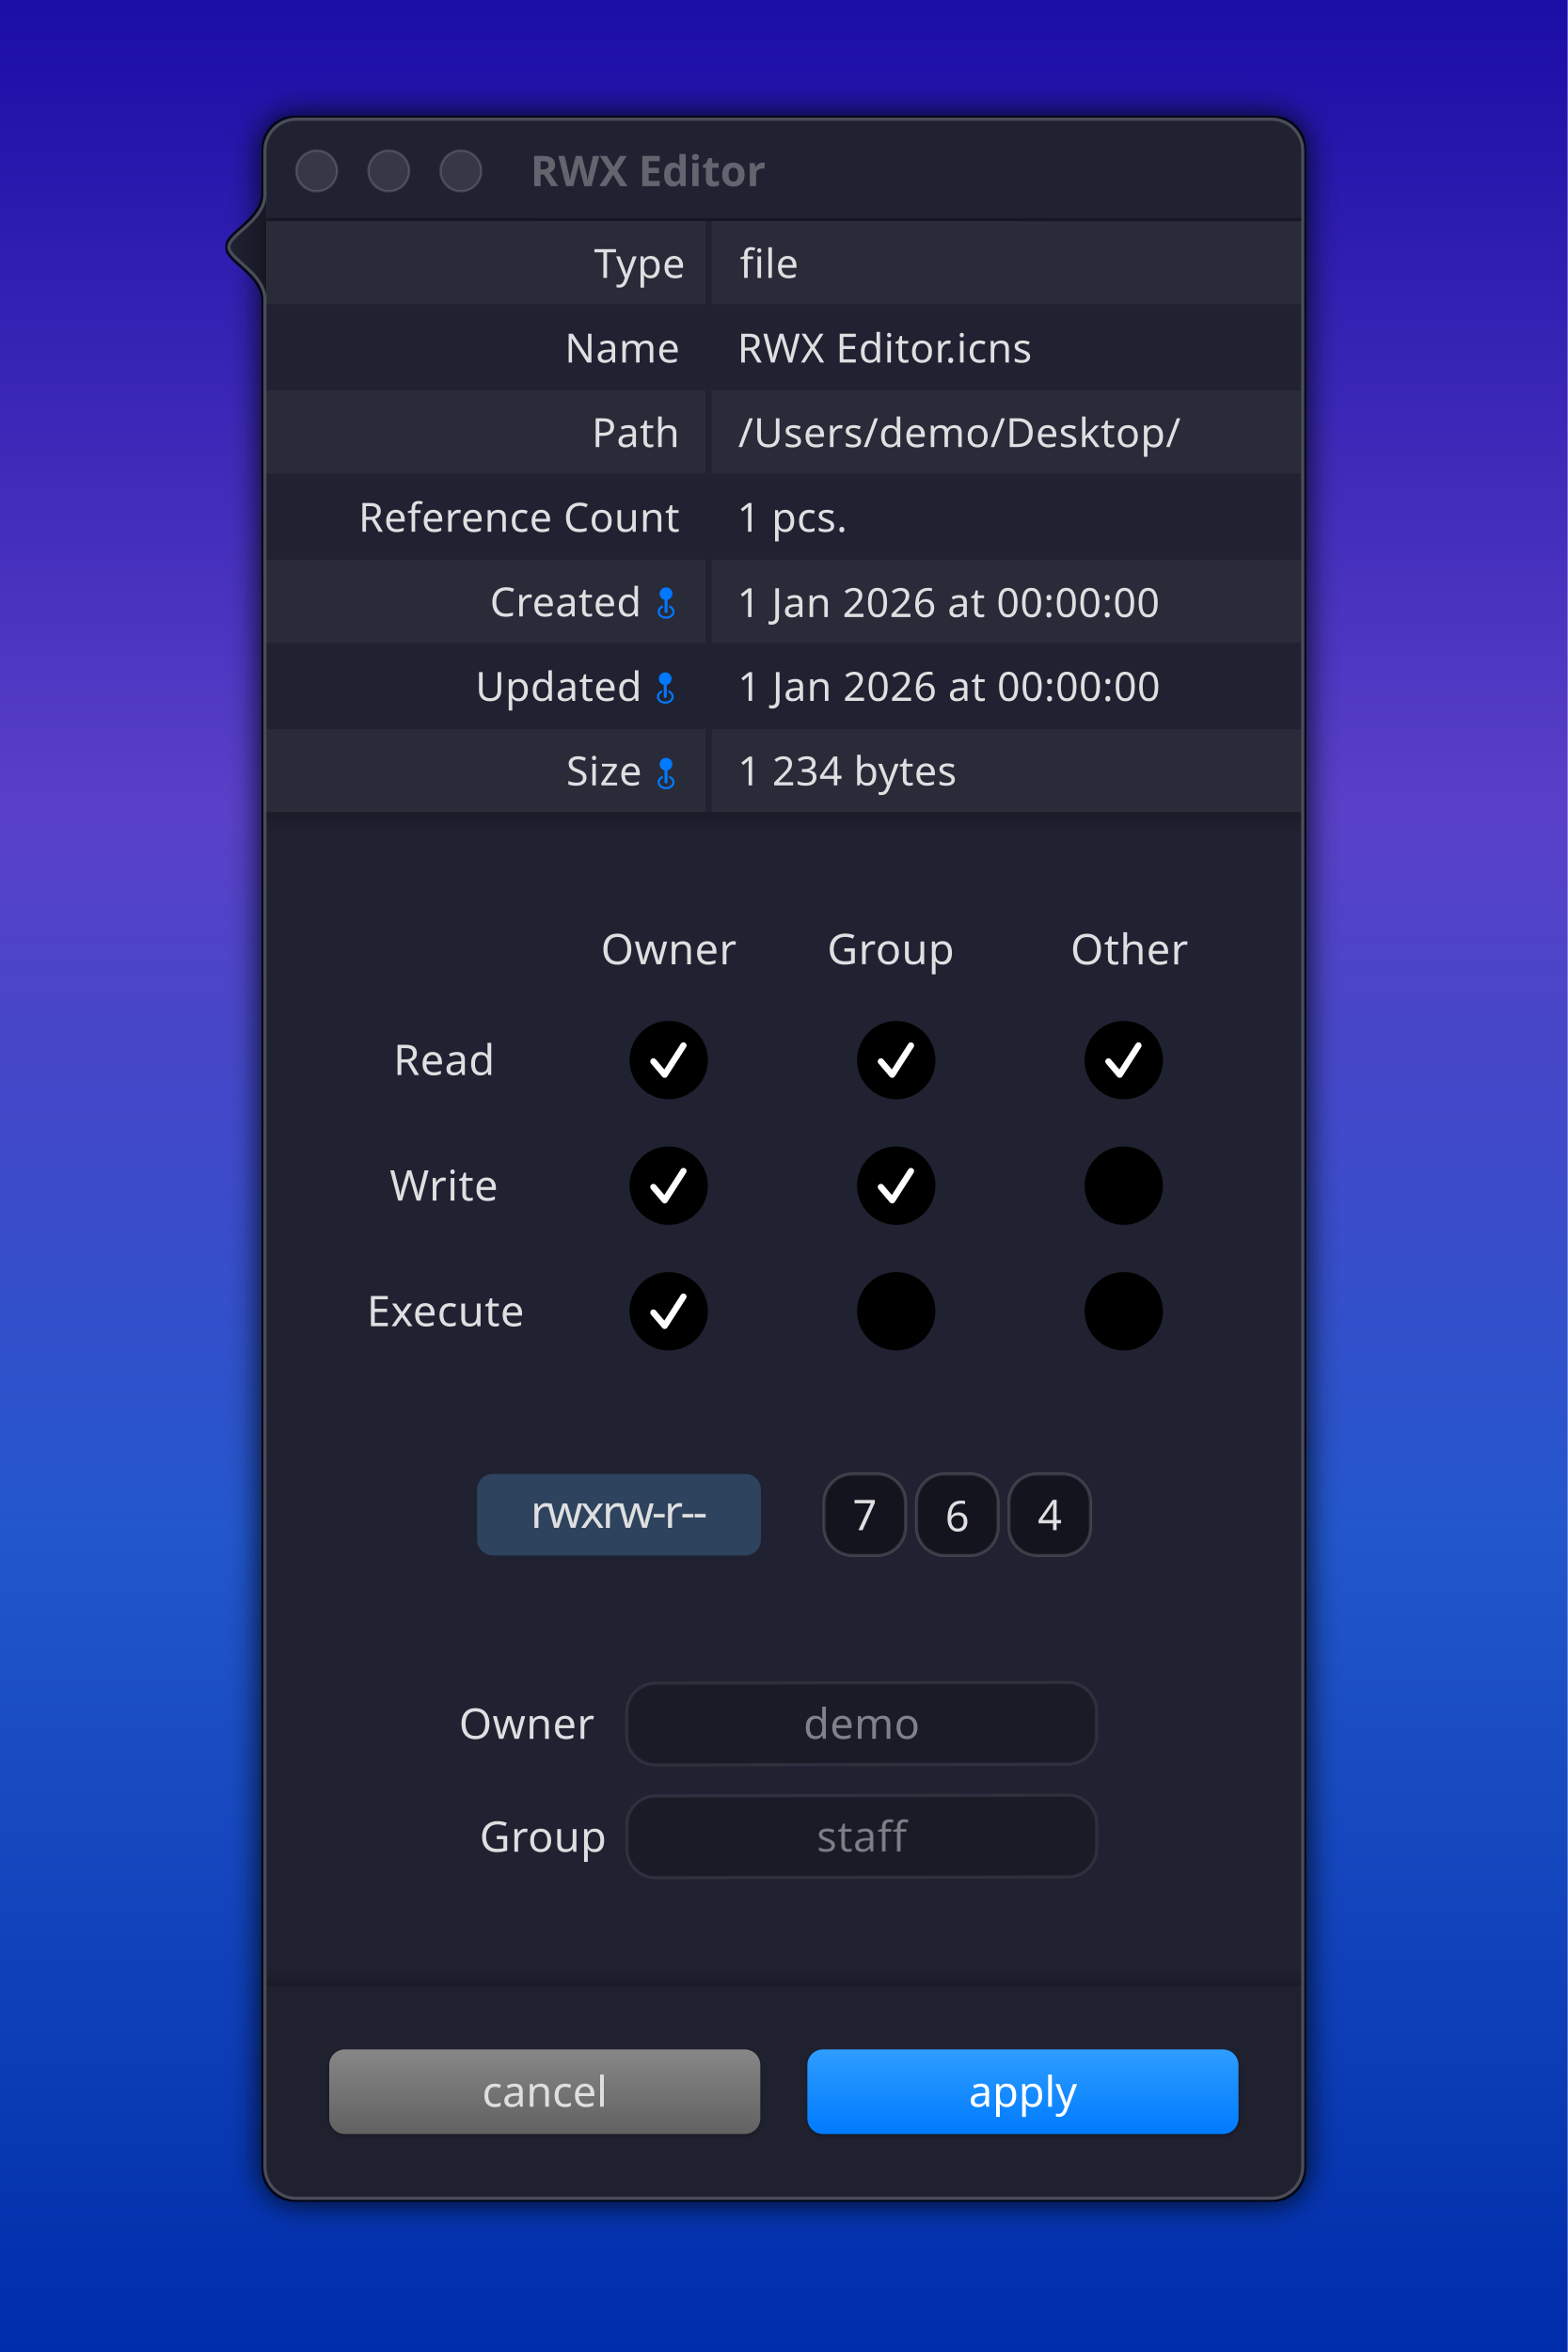
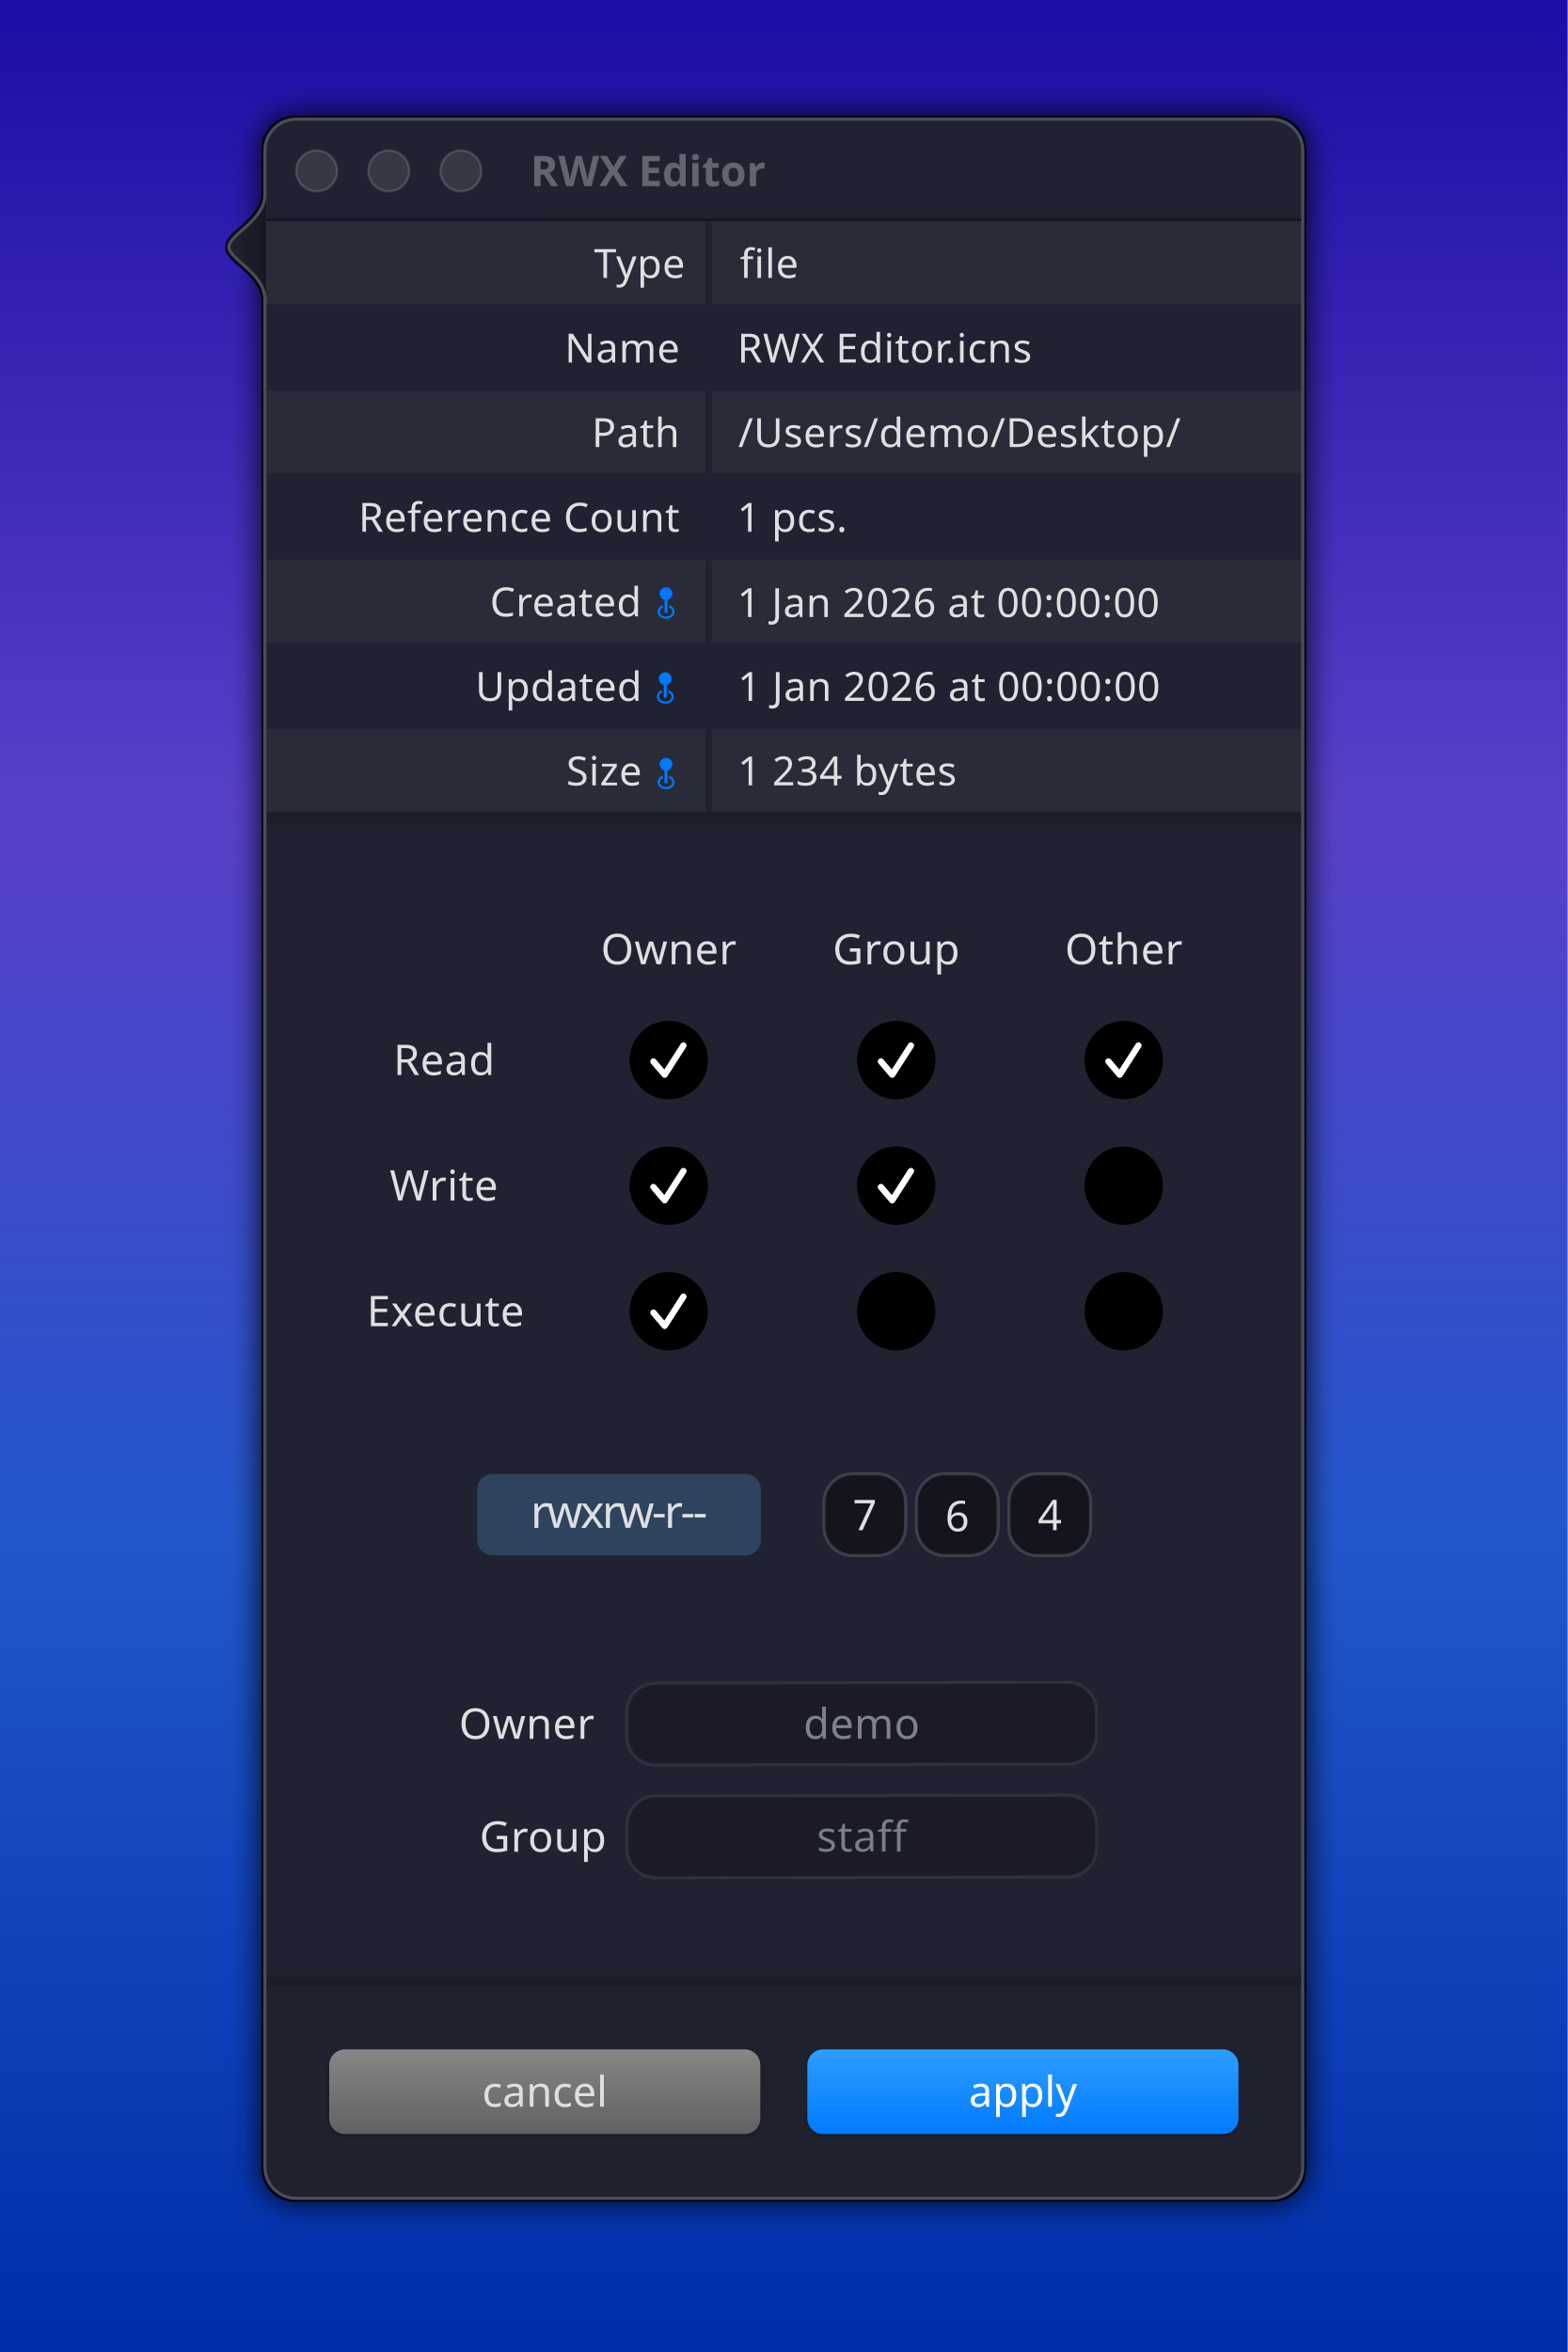
<svg xmlns="http://www.w3.org/2000/svg" xmlns:ns1="https://boxy-svg.com" viewBox="0 0 1000 1500">
  <defs>
    <filter id="drop-shadow-filter-1" color-interpolation-filters="sRGB" x="-50%" y="-50%" width="200%" height="200%" ns1:preset="drop-shadow 1 0 0 10 1 rgba(0,0,0,0.3)">
      <feGaussianBlur in="SourceAlpha" stdDeviation="10" />
      <feOffset dx="0" dy="0" />
      <feComponentTransfer result="offsetblur">
        <feFuncA id="spread-ctrl" type="linear" slope="2" />
      </feComponentTransfer>
      <feFlood flood-color="rgba(0,0,0,0.3)" />
      <feComposite in2="offsetblur" operator="in" />
      <feMerge>
        <feMergeNode />
        <feMergeNode in="SourceGraphic" />
      </feMerge>
    </filter>
    <ns1:export>
      <ns1:file format="png" path="popup-light.png" />
    </ns1:export>
    <linearGradient gradientUnits="userSpaceOnUse" x1="499.617" y1="374" x2="499.617" y2="394" id="gradient-0" gradientTransform="matrix(1.1, 0, 0, 0.65, -49.57751, 274.9005)">
      <stop offset="0" style="stop-opacity: 0.2;" />
      <stop offset="1" style="stop-opacity: 0;" />
    </linearGradient>
    <linearGradient gradientUnits="userSpaceOnUse" x1="499.617" y1="374" x2="499.617" y2="394" id="gradient-3" gradientTransform="matrix(1.1, 0, 0, 0.65, -49.57806, -1510.156)">
      <stop offset="0" style="stop-opacity: 0.2;" />
      <stop offset="1" style="stop-opacity: 0;" />
    </linearGradient>
    <linearGradient gradientUnits="userSpaceOnUse" x1="623.617" y1="1020" x2="623.617" y2="1076" id="gradient-1" gradientTransform="matrix(1.200875, 0, 0, 0.964286, -401.3832, 323.4176)">
      <stop offset="0" style="stop-color: rgb(135, 135, 135);" />
      <stop offset="1" style="stop-color: rgb(97, 97, 98);" />
    </linearGradient>
    <linearGradient gradientUnits="userSpaceOnUse" x1="623.617" y1="1020" x2="623.617" y2="1076" id="gradient-2" gradientTransform="matrix(1.200875, 0, 0, 0.964286, -96.38344, 323.4176)">
      <stop offset="0" style="stop-color: rgb(46, 157, 255);" />
      <stop offset="1" style="stop-color: rgb(0, 123, 255);" />
    </linearGradient>
    <filter id="drop-shadow-filter-2" ns1:preset="drop-shadow 1 0 1 1.5 0.5 #0000004d" color-interpolation-filters="sRGB" x="-50%" y="-50%" width="200%" height="200%">
      <feGaussianBlur in="SourceAlpha" stdDeviation="1.5" />
      <feOffset dx="0" dy="1" />
      <feComponentTransfer result="offsetblur">
        <feFuncA id="spread-ctrl-2" type="linear" slope="1" />
      </feComponentTransfer>
      <feFlood flood-color="#0000004d" />
      <feComposite in2="offsetblur" operator="in" />
      <feMerge>
        <feMergeNode />
        <feMergeNode in="SourceGraphic" />
      </feMerge>
    </filter>
    <filter id="drop-shadow-filter-0" ns1:preset="drop-shadow 1 0 1 1.5 0.5 #0000004d" color-interpolation-filters="sRGB" x="-50%" y="-50%" width="200%" height="200%">
      <feGaussianBlur in="SourceAlpha" stdDeviation="1.5" />
      <feOffset dx="0" dy="1" />
      <feComponentTransfer result="offsetblur">
        <feFuncA id="spread-ctrl-3" type="linear" slope="1" />
      </feComponentTransfer>
      <feFlood flood-color="#0000004d" />
      <feComposite in2="offsetblur" operator="in" />
      <feMerge>
        <feMergeNode />
        <feMergeNode in="SourceGraphic" />
      </feMerge>
    </filter>
    <linearGradient gradientUnits="userSpaceOnUse" x1="162" y1="124" x2="162" y2="191" id="gradient-4" gradientTransform="matrix(0, -0.341331, 0.341331, 0, 104.536, 213.1861)">
      <stop offset="0" style="stop-color: rgb(32, 34, 49);" />
      <stop offset="1" style="stop-color: rgb(21, 23, 35);" />
    </linearGradient>
    <filter id="outline-filter-0" ns1:preset="outline 1 1 #01091c" color-interpolation-filters="sRGB" x="-50%" y="-50%" width="200%" height="200%">
      <feMorphology in="SourceAlpha" result="dilated" operator="dilate" radius="1" />
      <feFlood flood-color="#01091c" result="flood" />
      <feComposite in="flood" in2="dilated" operator="in" result="outline" />
      <feMerge>
        <feMergeNode in="outline" />
        <feMergeNode in="SourceGraphic" />
      </feMerge>
    </filter>
    <mask id="mask-0">
      <rect x="141" y="119" width="29" height="77" style="fill: rgb(255, 255, 255);" />
    </mask>
    <linearGradient gradientUnits="userSpaceOnUse" x1="500" y1="0" x2="500" y2="1500" id="gradient-5">
      <stop offset="0" style="stop-color: rgb(27, 14, 166);" />
      <stop offset="0.343" style="stop-color: rgb(89, 64, 200);" />
      <stop offset="0.653" style="stop-color: rgb(34, 87, 204);" />
      <stop offset="1" style="stop-color: rgb(0, 45, 170);" />
    </linearGradient>
  </defs>
  <rect width="1000" height="1500" style="fill: url(&quot;#gradient-5&quot;);" />
  <g>
    <g style="filter: url(&quot;#outline-filter-0&quot;);">
      <rect style="stroke-width: 2; filter: url(&quot;#drop-shadow-filter-1&quot;); fill: rgb(32, 34, 49); stroke: rgb(76, 76, 88);" x="169" y="76" width="662" height="1326" rx="20" ry="20" />
      <path d="M 169 124 L 178 124 L 178 191 L 169 191 C 169 174.25 146 165.408 146 157.5 C 146 149.556 169 140.75 169 124 Z" style="stroke-width: 2; filter: none; fill: url(&quot;#gradient-4&quot;); stroke: rgb(76, 76, 88); mask: url(&quot;#mask-0&quot;);" />
    </g>
    <g>
      <g style="filter: none;">
        <ellipse style="stroke-width: 1.5; fill: rgba(255, 255, 255, 0.1); stroke: rgba(255, 255, 255, 0.15);" cx="202" cy="109" rx="13" ry="13" />
        <ellipse style="stroke-width: 1.5; fill: rgba(255, 255, 255, 0.1); stroke: rgba(255, 255, 255, 0.15);" cx="248" cy="109" rx="13" ry="13" />
        <ellipse style="stroke-width: 1.5; fill: rgba(255, 255, 255, 0.1); stroke: rgba(255, 255, 255, 0.15);" cx="294" cy="109" rx="13" ry="13" />
      </g>
      <text style="fill: rgba(255, 255, 255, 0.3); font-family: &quot;SF Pro&quot;; font-size: 27px; font-weight: 700; white-space: pre;" x="338.33" y="118.735">RWX Editor</text>
      <line style="fill: none; stroke-width: 2; stroke: rgb(21, 23, 35);" x1="170" y1="140" x2="830" y2="140.082" />
    </g>
    <g>
      <g>
        <rect x="170" y="141" width="280" height="53" style="stroke-width: 1; filter: none; fill: rgba(255, 255, 255, 0.04);" />
        <rect x="170" y="249" width="280" height="53" style="stroke-width: 1; filter: none; fill: rgba(255, 255, 255, 0.04);" />
        <rect x="170" y="357" width="280" height="53" style="stroke-width: 1; filter: none; fill: rgba(255, 255, 255, 0.04);" />
        <rect x="170" y="465" width="280" height="53" style="stroke-width: 1; filter: none; fill: rgba(255, 255, 255, 0.04);" />
        <rect x="454" y="141" width="376" height="53" style="stroke-width: 1; filter: none; fill: rgba(255, 255, 255, 0.04);" />
        <rect x="454" y="249" width="376" height="53" style="stroke-width: 1; filter: none; fill: rgba(255, 255, 255, 0.04);" />
        <rect x="454" y="357" width="376" height="53" style="stroke-width: 1; filter: none; fill: rgba(255, 255, 255, 0.04);" />
        <rect x="454" y="465" width="376" height="53" style="stroke-width: 1; filter: none; fill: rgba(255, 255, 255, 0.04);" />
      </g>
      <g>
        <text style="fill: rgb(223, 223, 225); font-family: &quot;SF Pro&quot;; font-size: 25.7px; letter-spacing: 0.3px; white-space: pre; filter: none;" x="378.913" y="177.251">Type</text>
        <text style="fill: rgb(223, 223, 225); font-family: &quot;SF Pro&quot;; font-size: 25.7px; letter-spacing: 0.3px; white-space: pre; filter: none;" x="471.868" y="177.251">file</text>
        <text style="fill: rgb(223, 223, 225); font-family: &quot;SF Pro&quot;; font-size: 25.7px; letter-spacing: 0.3px; text-anchor: end; white-space: pre; filter: none;" x="433.609" y="231.191">Name</text>
        <text style="fill: rgb(223, 223, 225); font-family: &quot;SF Pro&quot;; font-size: 25.7px; letter-spacing: 0.3px; white-space: pre; filter: none;" x="470.323" y="231.191">RWX Editor.icns</text>
        <text style="fill: rgb(223, 223, 225); font-family: &quot;SF Pro&quot;; font-size: 25.7px; letter-spacing: 0.3px; text-anchor: end; white-space: pre; filter: none;" x="433.508" y="285.128">Path</text>
        <text style="fill: rgb(223, 223, 225); font-family: &quot;SF Pro&quot;; font-size: 25.7px; letter-spacing: 0.3px; white-space: pre; filter: none;" x="470.894" y="285.128">/Users/demo/Desktop/</text>
        <text style="fill: rgb(223, 223, 225); font-family: &quot;SF Pro&quot;; font-size: 25.7px; letter-spacing: 0.3px; text-anchor: end; white-space: pre; filter: none;" x="433.508" y="339.136">Reference Count</text>
        <text style="fill: rgb(223, 223, 225); font-family: &quot;SF Pro&quot;; font-size: 25.7px; letter-spacing: 0.3px; white-space: pre; filter: none;" x="470.23" y="339.136">1 pcs.</text>
        <g>
          <text style="fill: rgb(223, 223, 225); font-family: &quot;SF Pro&quot;; font-size: 25.7px; letter-spacing: 0.3px; text-anchor: end; white-space: pre; filter: none;" x="409.141" y="393.111">Created</text>
          <path d="M 419.521 390.129 C 419.521 388.209 420.871 386.647 422.861 386.011 L 422.861 387.498 C 421.651 387.989 420.871 388.951 420.871 390.129 C 420.871 391.889 422.601 393.229 424.891 393.229 C 427.181 393.229 428.901 391.889 428.901 390.129 C 428.901 388.939 428.121 387.969 426.881 387.465 L 426.881 385.995 C 428.891 386.626 430.261 388.2 430.261 390.129 C 430.261 392.649 427.941 394.58 424.891 394.58 C 421.841 394.58 419.521 392.649 419.521 390.129 Z M 423.921 390.321 L 423.921 382.589 C 422.131 382.168 420.791 380.564 420.791 378.622 C 420.791 376.409 422.621 374.58 424.861 374.58 C 427.091 374.58 428.911 376.392 428.911 378.622 C 428.911 380.54 427.601 382.151 425.821 382.583 L 425.821 390.321 C 425.821 390.669 425.391 390.927 424.861 390.927 C 424.341 390.927 423.921 390.669 423.921 390.321 Z" style="stroke-width: 1; filter: none; fill: rgb(2, 120, 255);" />
        </g>
        <text style="fill: rgb(223, 223, 225); font-family: &quot;SF Pro&quot;; font-size: 25.7px; letter-spacing: 0.3px; white-space: pre;" x="470.23" y="393.514">1 Jan 2026 at 00:00:00</text>
        <g>
          <text style="fill: rgb(223, 223, 225); font-family: &quot;SF Pro&quot;; font-size: 25.7px; letter-spacing: 0.3px; text-anchor: end; white-space: pre; filter: none;" x="409.431" y="447">Updated</text>
          <path d="M 419.001 444.314 C 419.001 442.394 420.351 440.832 422.341 440.196 L 422.341 441.683 C 421.131 442.174 420.351 443.136 420.351 444.314 C 420.351 446.074 422.081 447.414 424.371 447.414 C 426.661 447.414 428.381 446.074 428.381 444.314 C 428.381 443.124 427.601 442.154 426.361 441.65 L 426.361 440.18 C 428.371 440.811 429.741 442.385 429.741 444.314 C 429.741 446.834 427.421 448.765 424.371 448.765 C 421.321 448.765 419.001 446.834 419.001 444.314 Z M 423.401 444.506 L 423.401 436.774 C 421.611 436.353 420.271 434.749 420.271 432.807 C 420.271 430.594 422.101 428.765 424.341 428.765 C 426.571 428.765 428.391 430.577 428.391 432.807 C 428.391 434.725 427.081 436.336 425.301 436.768 L 425.301 444.506 C 425.301 444.854 424.871 445.112 424.341 445.112 C 423.821 445.112 423.401 444.854 423.401 444.506 Z" style="stroke-width: 1; filter: none; fill: rgb(2, 120, 255);" />
        </g>
        <text style="fill: rgb(223, 223, 225); font-family: &quot;SF Pro&quot;; font-size: 25.7px; letter-spacing: 0.3px; white-space: pre;" x="470.61" y="447">1 Jan 2026 at 00:00:00</text>
        <g>
          <text style="fill: rgb(223, 223, 225); font-family: &quot;SF Pro&quot;; font-size: 25.7px; letter-spacing: 0.3px; text-anchor: end; white-space: pre; filter: none;" x="409.431" y="500.889">Size</text>
          <path d="M 419.491 498.858 C 419.491 496.938 420.841 495.376 422.831 494.74 L 422.831 496.227 C 421.621 496.718 420.841 497.68 420.841 498.858 C 420.841 500.618 422.571 501.958 424.861 501.958 C 427.151 501.958 428.871 500.618 428.871 498.858 C 428.871 497.668 428.091 496.698 426.851 496.194 L 426.851 494.724 C 428.861 495.355 430.231 496.929 430.231 498.858 C 430.231 501.378 427.911 503.309 424.861 503.309 C 421.811 503.309 419.491 501.378 419.491 498.858 Z M 423.891 499.05 L 423.891 491.318 C 422.101 490.897 420.761 489.293 420.761 487.351 C 420.761 485.138 422.591 483.309 424.831 483.309 C 427.061 483.309 428.881 485.121 428.881 487.351 C 428.881 489.269 427.571 490.88 425.791 491.312 L 425.791 499.05 C 425.791 499.398 425.361 499.656 424.831 499.656 C 424.311 499.656 423.891 499.398 423.891 499.05 Z" style="stroke-width: 1; filter: none; fill: rgb(2, 122, 255);" />
        </g>
        <text style="fill: rgb(223, 223, 225); font-family: &quot;SF Pro&quot;; font-size: 25.7px; letter-spacing: 0.3px; white-space: pre; filter: none;" x="470.61" y="500.889">1 234 bytes</text>
      </g>
    </g>
    <rect x="170" y="518" width="660" height="13" style="fill: url(&quot;#gradient-0&quot;); stroke-width: 1;" />
    <g>
      <g>
        <text style="fill: rgb(223, 223, 225); font-family: &quot;SF Pro&quot;; font-size: 27px; letter-spacing: 0.3px; text-anchor: middle; white-space: pre;" x="426.562" y="614.989">Owner</text>
-         <text style="fill: rgb(223, 223, 225); font-family: &quot;SF Pro&quot;; font-size: 27px; letter-spacing: 0.3px; text-anchor: middle; white-space: pre;" transform="matrix(1, 0, 0, 1, -1018.018, 347.1312)">
-           <tspan x="1589.71" y="267.793">Group</tspan>
-           <tspan x="1589.71" dy="1em">​</tspan>
-         </text>
-         <text style="fill: rgb(223, 223, 225); font-family: &quot;SF Pro&quot;; font-size: 27px; letter-spacing: 0.3px; white-space: pre;" transform="matrix(1, 0, 0, 1, -906.8588, 347.2612)">
-           <tspan x="1589.71" y="267.793">Other</tspan>
-           <tspan x="1589.71" dy="1em">​</tspan>
-         </text>
+         <text style="fill: rgb(223, 223, 225); font-family: &quot;SF Pro&quot;; font-size: 27px; letter-spacing: 0.3px; text-anchor: middle; white-space: pre;" x="571.691" y="614.989">Group</text>
+         <text style="fill: rgb(223, 223, 225); font-family: &quot;SF Pro&quot;; font-size: 27px; letter-spacing: 0.3px; text-anchor: middle; white-space: pre;" x="716.821" y="614.989">Other</text>
      </g>
      <g>
        <text style="fill: rgb(223, 223, 225); font-family: &quot;SF Pro&quot;; font-size: 27px; letter-spacing: 0.3px; white-space: pre;" x="250.962" y="685.606">Read</text>
        <text style="fill: rgb(223, 223, 225); font-family: &quot;SF Pro&quot;; font-size: 27px; letter-spacing: 0.3px; white-space: pre;" x="248.579" y="765.694">Write</text>
        <text style="fill: rgb(223, 223, 225); font-family: &quot;SF Pro&quot;; font-size: 27px; letter-spacing: 0.3px; white-space: pre;" x="233.998" y="845.781">Execute</text>
      </g>
      <g>
        <ellipse style="stroke-width: 1; fill: color(display-p3 0.254 0.572 0.158);" cx="426.562" cy="676.08" rx="25" ry="25" />
        <path style="stroke-linecap: round; stroke-linejoin: round; stroke-width: 4; stroke: rgb(255, 255, 255); fill: none;" d="M 416.792 676.939 L 423.992 685.388 L 435.942 666.772" />
      </g>
      <g>
        <ellipse style="stroke-width: 1; fill: color(display-p3 0.836 0.464 0.172);" cx="571.691" cy="676.08" rx="25" ry="25" />
        <path style="stroke-linecap: round; stroke-linejoin: round; stroke-width: 4; stroke: rgb(255, 255, 255); fill: none;" d="M 561.921 676.939 L 569.121 685.388 L 581.071 666.772" />
      </g>
      <g>
        <ellipse style="stroke-width: 1; fill: color(display-p3 0.767 0.199 0.113);" cx="716.821" cy="676.08" rx="25" ry="25" />
        <path style="stroke-linecap: round; stroke-linejoin: round; stroke-width: 4; stroke: rgb(255, 255, 255); fill: none;" d="M 707.051 676.939 L 714.251 685.388 L 726.201 666.772" />
      </g>
      <g>
        <ellipse style="stroke-width: 1; fill: color(display-p3 0.254 0.572 0.158);" cx="426.562" cy="756.168" rx="25" ry="25" />
        <path style="stroke-linecap: round; stroke-linejoin: round; stroke-width: 4; stroke: rgb(255, 255, 255); fill: none;" d="M 416.792 757.027 L 423.992 765.476 L 435.942 746.86" />
      </g>
      <g>
        <ellipse style="stroke-width: 1; fill: color(display-p3 0.836 0.464 0.172);" cx="571.691" cy="756.168" rx="25" ry="25" />
        <path style="stroke-linecap: round; stroke-linejoin: round; stroke-width: 4; stroke: rgb(255, 255, 255); fill: none;" d="M 561.922 757.026 L 569.122 765.475 L 581.072 746.859" />
      </g>
      <ellipse style="stroke-width: 1; filter: none; fill: color(display-p3 0 0 0 / 0.3);" cx="716.821" cy="756.168" rx="25" ry="25" />
      <g>
        <ellipse style="stroke-width: 1; fill: color(display-p3 0.254 0.572 0.158);" cx="426.562" cy="836.255" rx="25" ry="25" />
        <path style="stroke-linecap: round; stroke-linejoin: round; stroke-width: 4; stroke: rgb(255, 255, 255); fill: none;" d="M 416.792 837.114 L 423.992 845.563 L 435.942 826.947" />
      </g>
      <ellipse style="stroke-width: 1; filter: none; fill: color(display-p3 0 0 0 / 0.3);" cx="571.691" cy="836.255" rx="25" ry="25" />
      <ellipse style="stroke-width: 1; filter: none; fill: color(display-p3 0 0 0 / 0.3);" cx="716.821" cy="836.255" rx="25" ry="25" />
    </g>
    <g>
      <g>
        <rect style="stroke-width: 1; fill: rgb(46, 67, 93);" x="304.363" y="940" width="181" height="52" rx="10" ry="10" />
        <text style="fill: rgb(223, 223, 225); font-family: &quot;PT Mono&quot;; font-size: 29px; letter-spacing: -1.5px; text-anchor: middle; white-space: pre;" x="394.863" y="974.411">rwxrw-r--</text>
      </g>
      <g>
        <g>
          <rect style="stroke-width: 2; stroke: rgba(255, 255, 255, 0.15); fill: rgba(0, 0, 0, 0.4);" x="525.637" y="940" width="52" height="52" rx="18.307" ry="18.307" />
          <text style="fill: rgb(223, 223, 225); font-family: &quot;SF Pro&quot;; font-size: 27px; letter-spacing: 0.3px; text-anchor: middle; white-space: pre;" x="551.637" y="975.89">7</text>
        </g>
        <g>
          <rect style="stroke-width: 2; stroke: rgba(255, 255, 255, 0.15); fill: rgba(0, 0, 0, 0.4);" x="584.637" y="940" width="52" height="52" rx="18" ry="18" />
          <text style="fill: rgb(223, 223, 225); font-family: &quot;SF Pro&quot;; font-size: 27px; letter-spacing: 0.3px; text-anchor: middle; white-space: pre;" x="610.637" y="976.567">6</text>
        </g>
        <g>
          <rect style="stroke-width: 2; stroke: rgba(255, 255, 255, 0.15); fill: rgba(0, 0, 0, 0.4);" x="643.637" y="940" width="52" height="52" rx="18" ry="18" />
          <text style="fill: rgb(223, 223, 225); font-family: &quot;SF Pro&quot;; font-size: 27px; letter-spacing: 0.3px; text-anchor: middle; white-space: pre;" x="669.637" y="975.89">4</text>
        </g>
      </g>
    </g>
    <g>
      <g>
        <text style="fill: rgb(223, 223, 225); font-family: &quot;SF Pro&quot;; font-size: 27px; letter-spacing: 0.3px; text-anchor: end; white-space: pre;" transform="matrix(0.998387, 0, 0, 1, 54.26801, 253.8988)" x="325.45" y="855.052">Owner</text>
        <text style="fill: rgb(223, 223, 225); font-family: &quot;SF Pro&quot;; font-size: 27px; letter-spacing: 0.3px; white-space: pre;" transform="matrix(0.998387, 0, 0, 1, -20.45782, 253.9907)" x="326.881" y="926.982">Group</text>
      </g>
      <g style="opacity: 0.5;">
        <g>
          <rect style="stroke-width: 2; stroke: rgba(255, 255, 255, 0.15); fill: rgba(0, 0, 0, 0.4);" x="1205.26" y="680.686" width="299.516" height="52" rx="18.307" ry="18.307" transform="matrix(0.999998, -0.00189, 0, 1.000002, -805.3884, 395.1567)" />
          <text style="fill: rgb(223, 223, 225); font-family: &quot;SF Pro&quot;; font-size: 27px; letter-spacing: 0.3px; text-anchor: middle; white-space: pre;" transform="matrix(0.998387, 0, 0, 1, -20.45782, 253.9907)" x="571.009" y="854.923">demo</text>
        </g>
        <g>
          <rect style="stroke-width: 2; stroke: rgba(255, 255, 255, 0.15); fill: rgba(0, 0, 0, 0.4);" x="1205.27" y="680.686" width="299.516" height="52" rx="18.307" ry="18.307" transform="matrix(0.999998, -0.00189, 0, 1.000002, -805.3186, 467.0868)" />
          <text style="fill: rgb(223, 223, 225); font-family: &quot;SF Pro&quot;; font-size: 27px; letter-spacing: 0.3px; stroke: rgba(0, 0, 0, 0.15); text-anchor: middle; white-space: pre;" transform="matrix(0.998387, 0, 0, 1, -20.45782, 253.9907)" x="571.088" y="926.854">staff</text>
        </g>
      </g>
    </g>
    <rect x="170" y="-1267" width="660" height="13" style="stroke-width: 1; fill: url(&quot;#gradient-3&quot;);" transform="matrix(1, 0, 0, -1, 0, 0)" />
    <g>
      <path style="fill: rgba(0, 0, 0, 0.04);" d="M 170 1267 H 830 A 0 0 0 0 1 830 1267 V 1382 A 19 19 0 0 1 811 1401 H 189 A 19 19 0 0 1 170 1382 V 1267 A 0 0 0 0 1 170 1267 Z" ns1:shape="rect 170 1267 660 134 0 0 0 0 0 0 0 19 19 0 19 19 2@32c62caf" />
    </g>
    <g>
      <g>
        <rect x="210" y="1307" width="275" height="54" style="stroke-width: 1; fill: url(&quot;#gradient-1&quot;); filter: url(&quot;#drop-shadow-filter-2&quot;);" rx="10" ry="10" />
        <text style="fill: rgb(223, 223, 225); font-family: &quot;SF Pro&quot;; font-size: 27px; text-anchor: middle; white-space: pre;" x="347.5" y="1343.58">cancel</text>
      </g>
      <g>
        <rect x="515" y="1307" width="275" height="54" style="stroke-width: 1; fill: url(&quot;#gradient-2&quot;); filter: url(&quot;#drop-shadow-filter-0&quot;);" rx="10" ry="10" />
        <text style="fill: rgb(255, 255, 255); font-family: &quot;SF Pro&quot;; font-size: 27px; text-anchor: middle; white-space: pre;" x="652.5" y="1343.58">apply</text>
      </g>
    </g>
  </g>
</svg>
